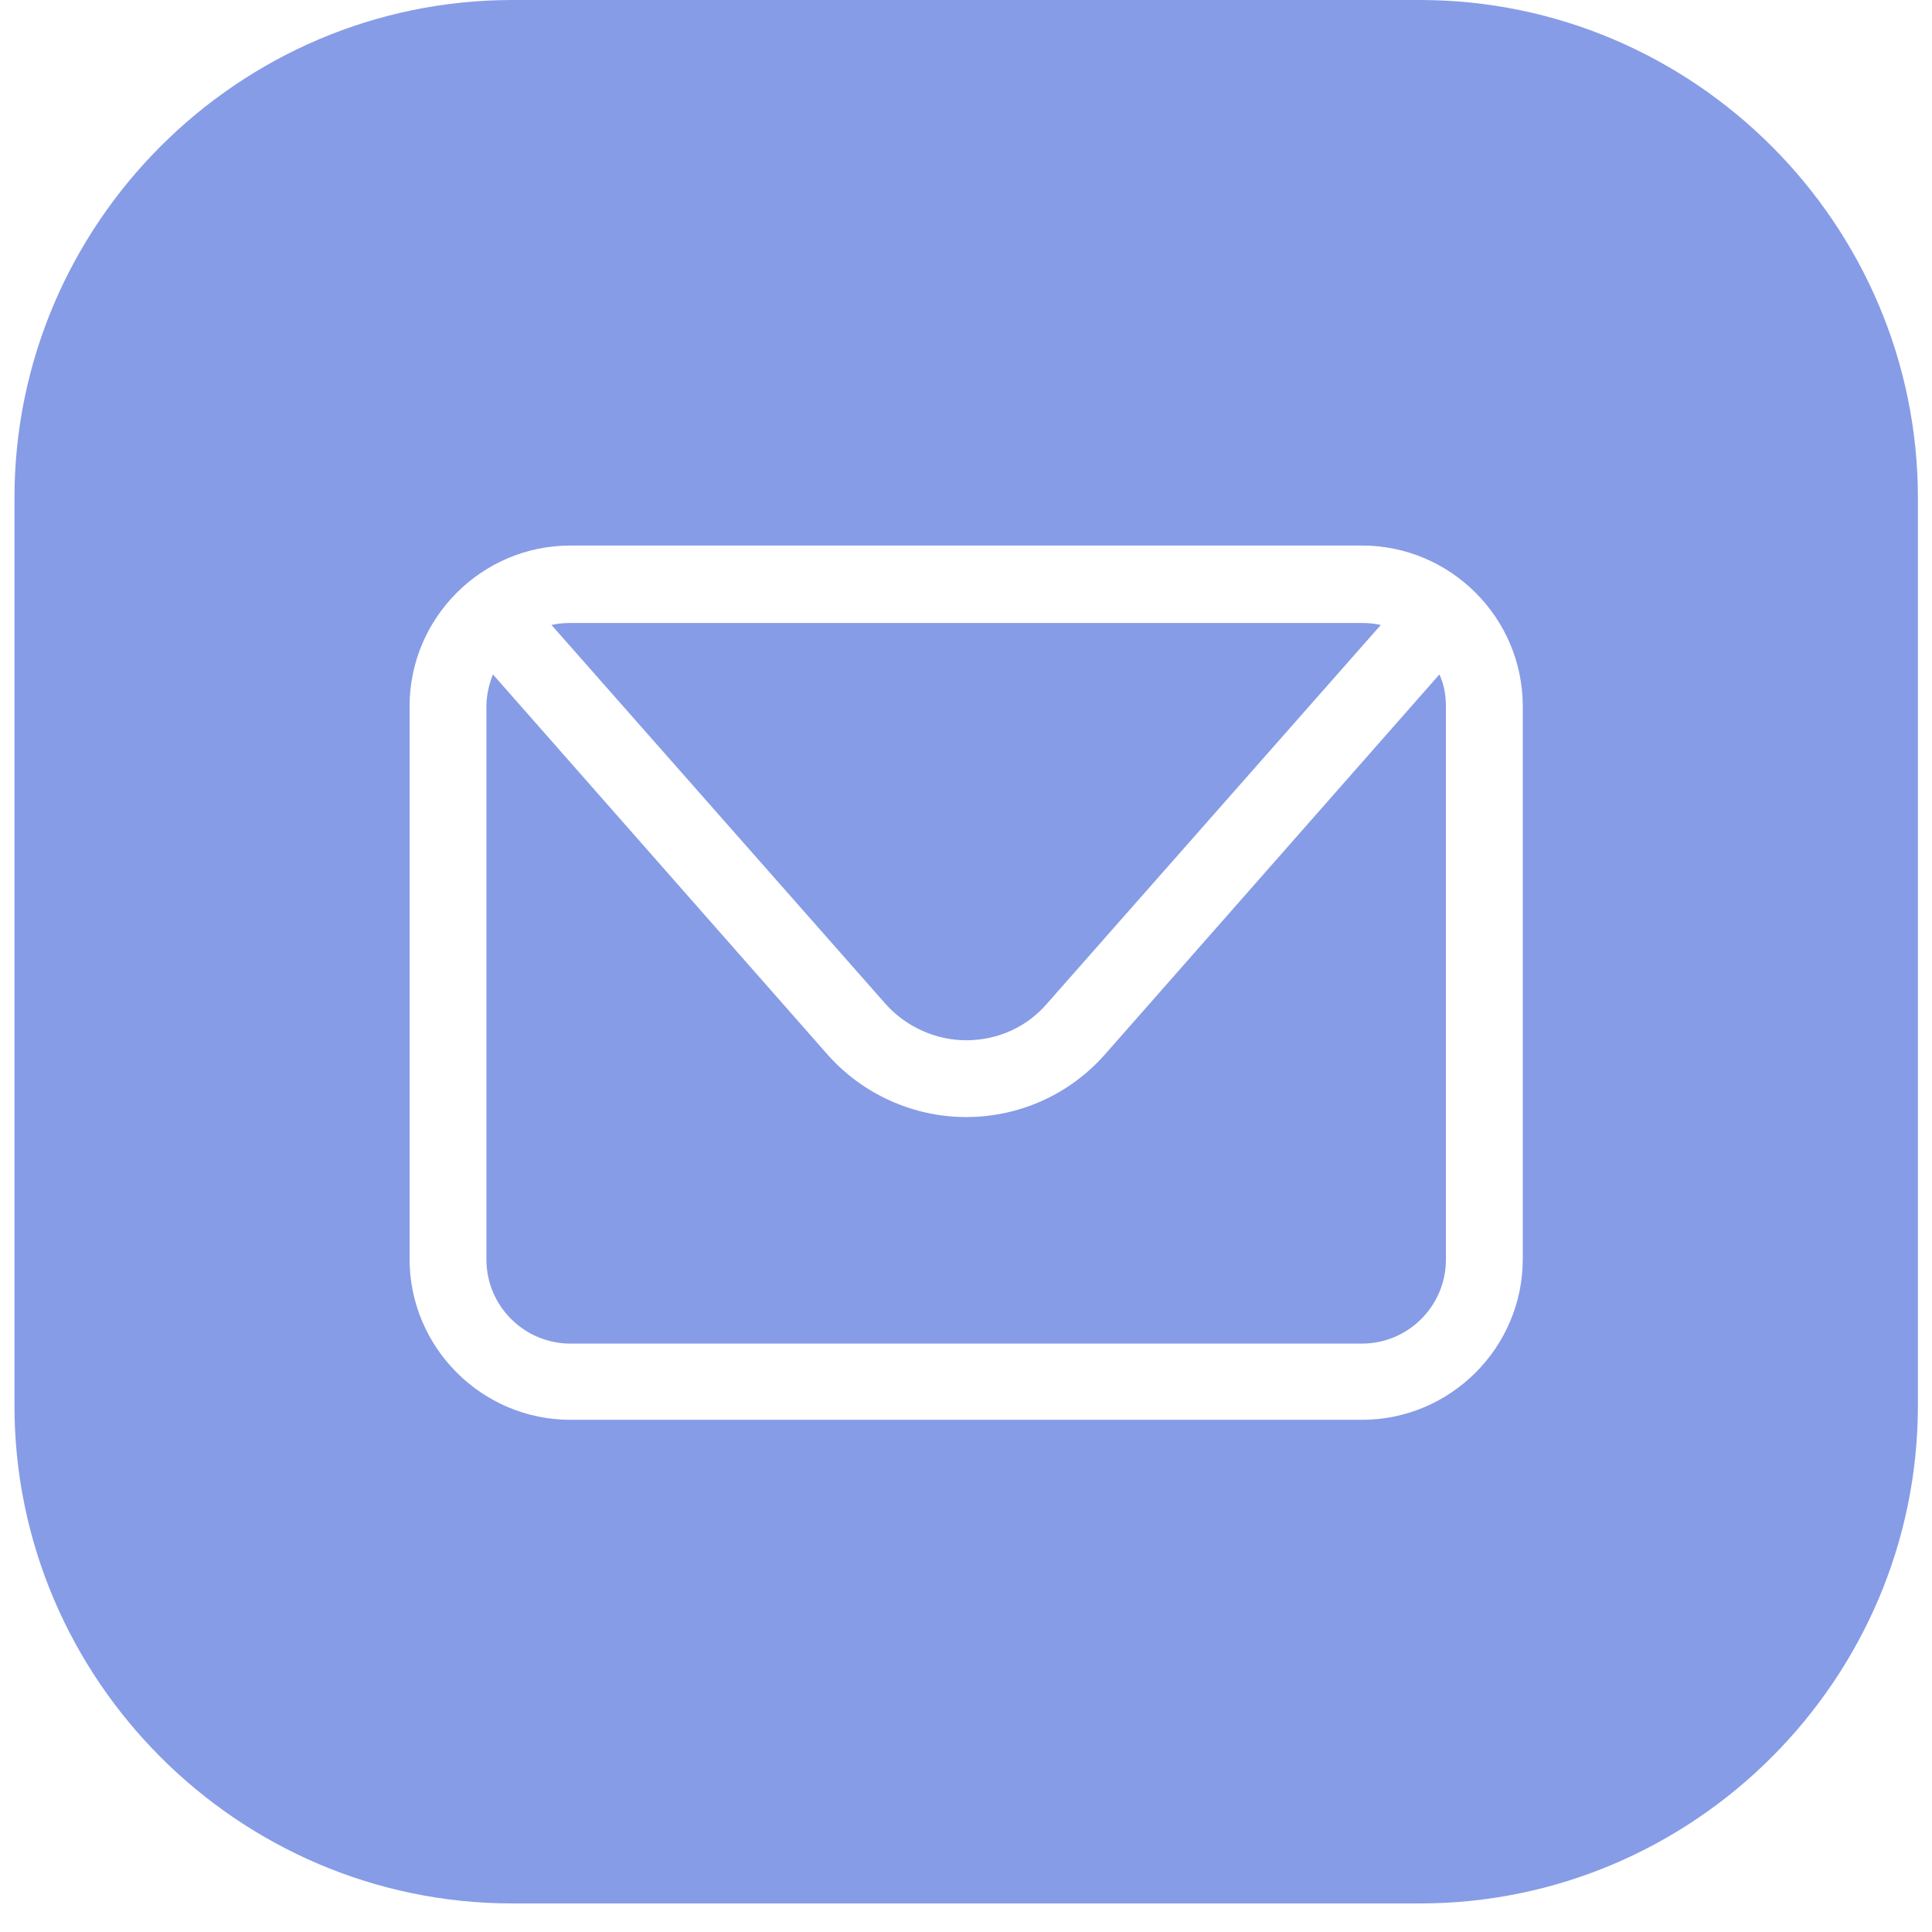
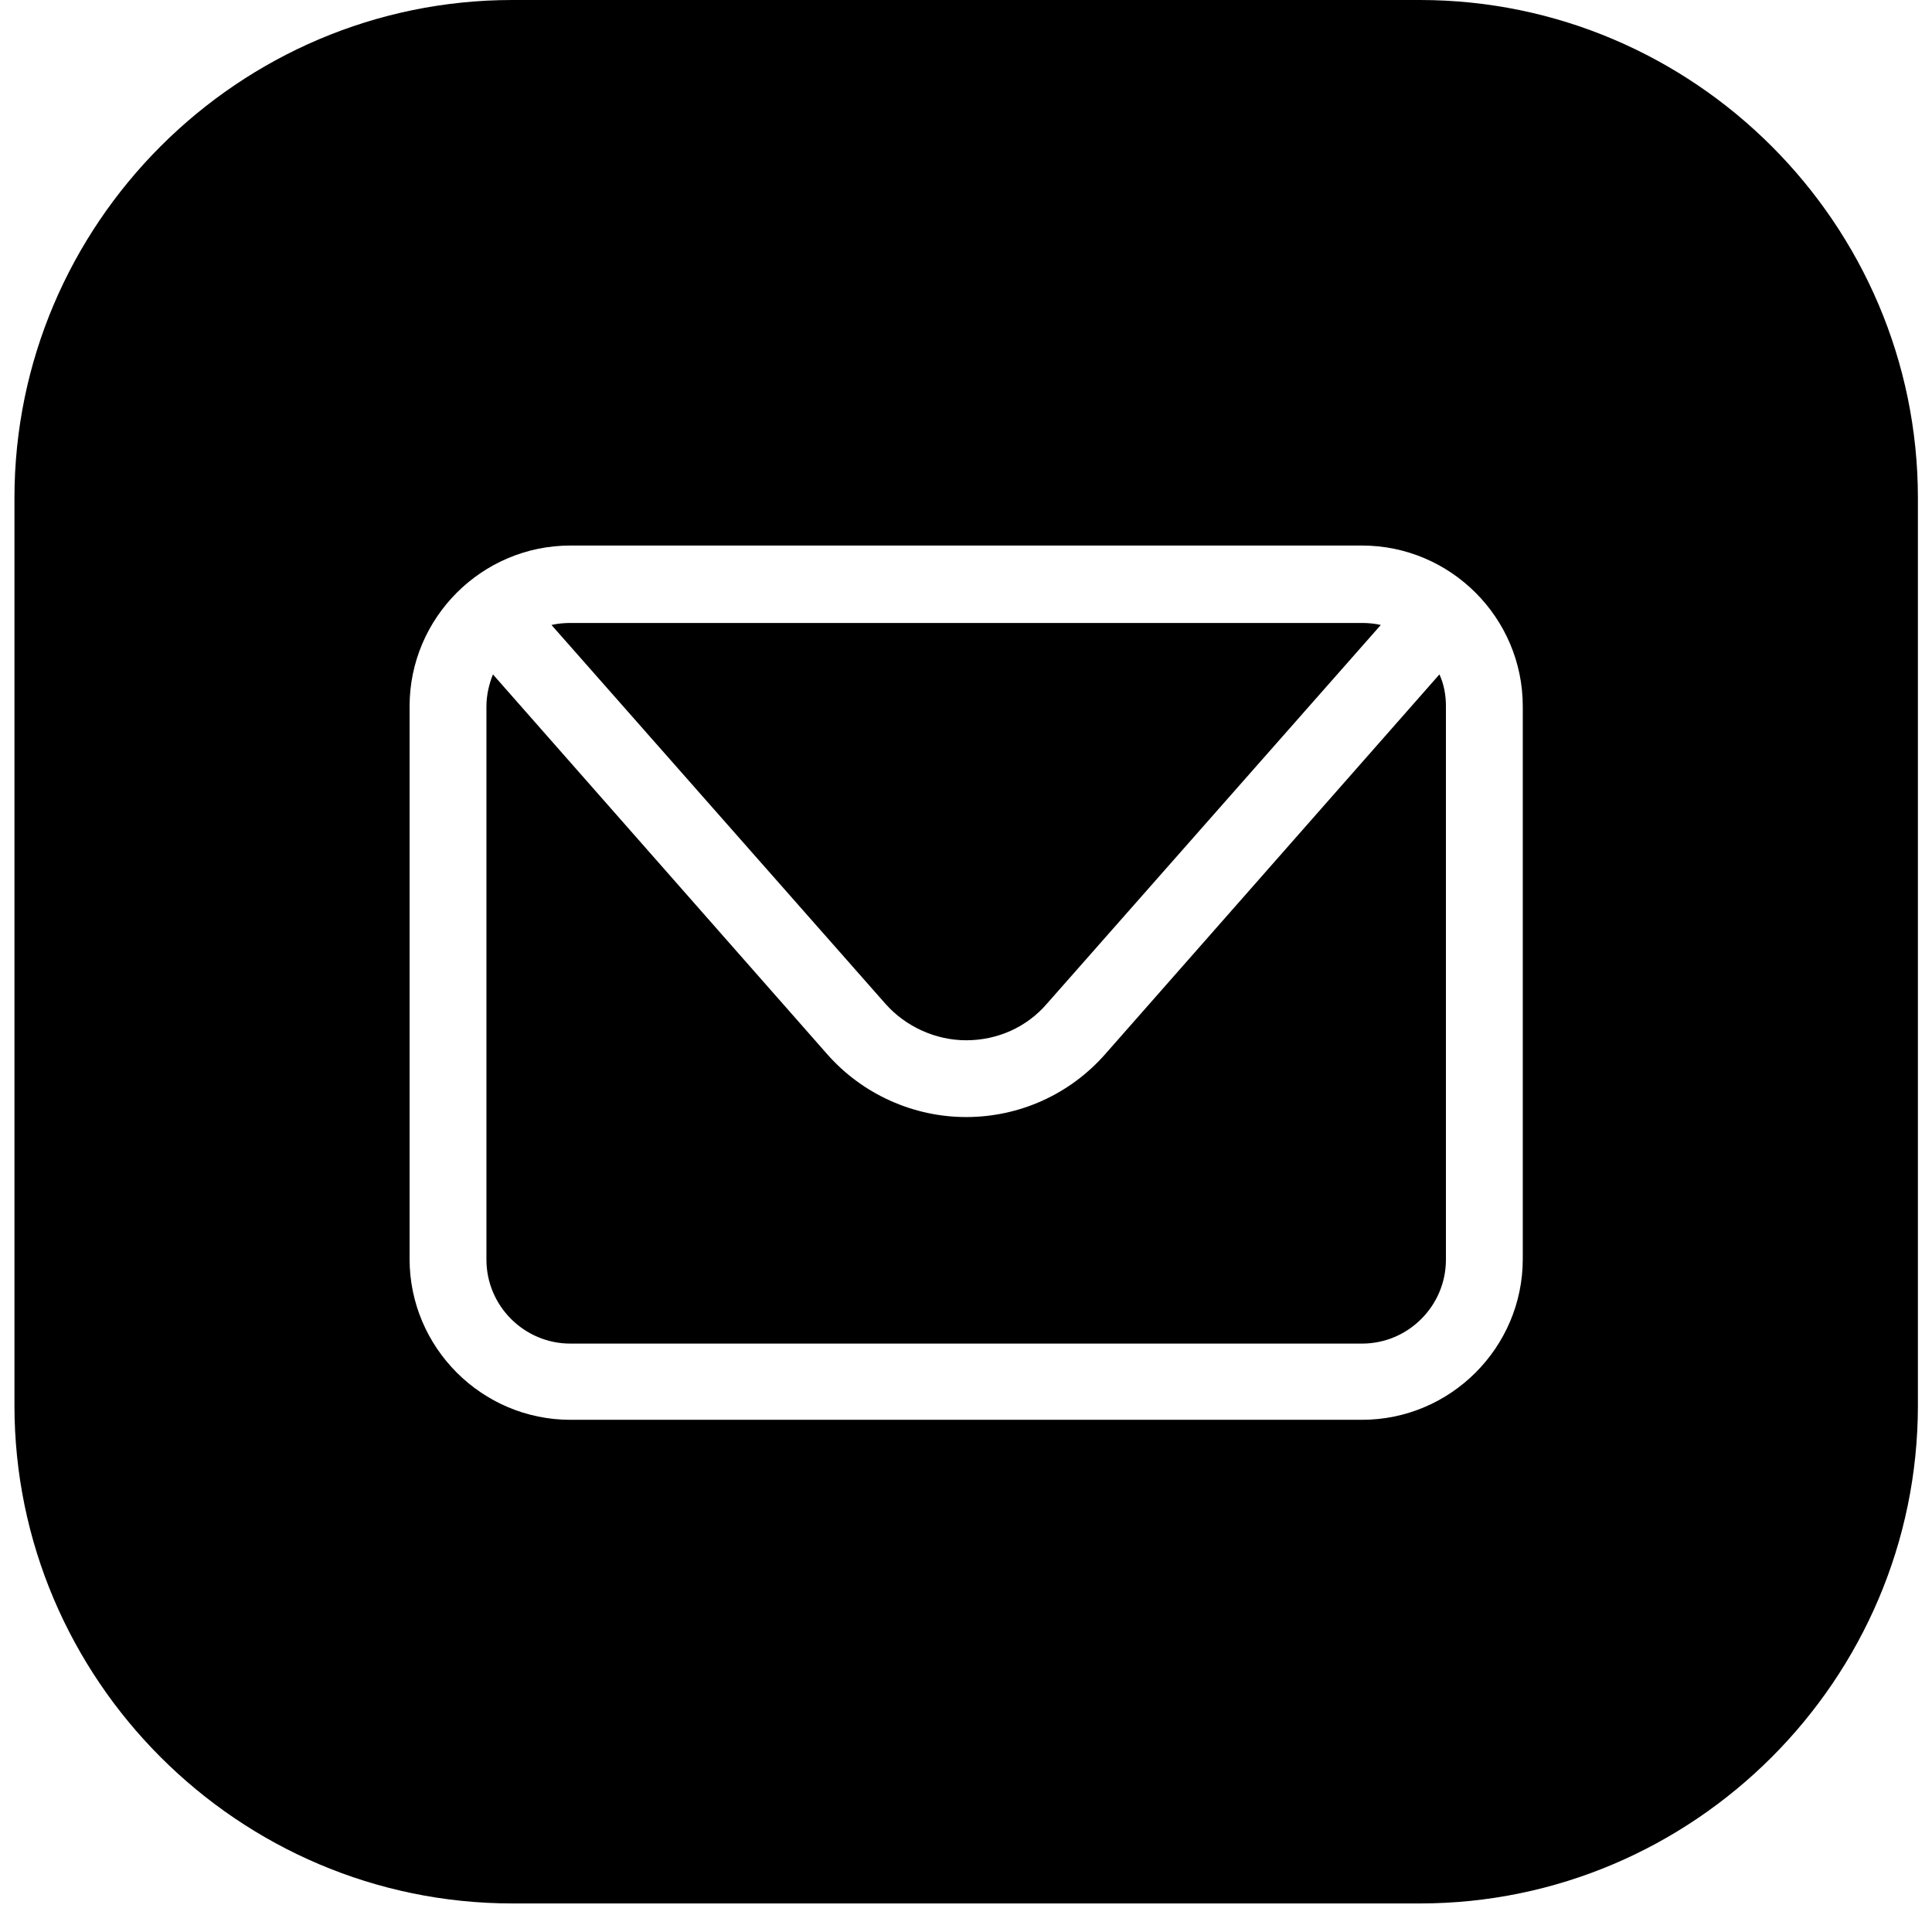
- <svg xmlns="http://www.w3.org/2000/svg" width="27" height="27" viewBox="0 0 27 27" fill="none">
-   <path d="M13.502 14.538C13.939 14.538 14.348 14.356 14.63 14.028L19.297 8.734C19.216 8.715 19.125 8.706 19.034 8.706H7.971C7.88 8.706 7.789 8.715 7.707 8.734L12.374 14.028C12.656 14.347 13.075 14.538 13.502 14.538Z" fill="#879CE6" />
-   <path d="M15.44 14.738C14.949 15.293 14.248 15.611 13.502 15.611C12.766 15.611 12.056 15.293 11.565 14.738L6.889 9.425C6.834 9.561 6.798 9.716 6.798 9.871V17.604C6.798 18.25 7.325 18.777 7.971 18.777H19.034C19.68 18.777 20.207 18.25 20.207 17.604V9.871C20.207 9.716 20.18 9.561 20.116 9.425L15.44 14.738Z" fill="#879CE6" />
-   <path d="M26.803 6.96C26.803 3.13 23.673 0 19.843 0H7.162C3.331 0 0.202 3.13 0.202 6.96V19.641C0.202 23.471 3.331 26.601 7.162 26.601H19.843C23.673 26.601 26.803 23.471 26.803 19.641V6.96ZM21.281 17.595C21.281 18.832 20.271 19.842 19.034 19.842H7.971C6.734 19.842 5.724 18.832 5.724 17.595V9.871C5.724 8.633 6.734 7.624 7.971 7.624H19.034C20.271 7.624 21.281 8.633 21.281 9.871V17.595Z" fill="#879CE6" />
+ <svg xmlns="http://www.w3.org/2000/svg" width="27" height="27" viewBox="0 0 27 27" fill="CurrentColor">
+   <path d="M13.502 14.538C13.939 14.538 14.348 14.356 14.63 14.028L19.297 8.734C19.216 8.715 19.125 8.706 19.034 8.706H7.971C7.88 8.706 7.789 8.715 7.707 8.734L12.374 14.028C12.656 14.347 13.075 14.538 13.502 14.538Z" fill="CurrentColor" />
+   <path d="M15.44 14.738C14.949 15.293 14.248 15.611 13.502 15.611C12.766 15.611 12.056 15.293 11.565 14.738L6.889 9.425C6.834 9.561 6.798 9.716 6.798 9.871V17.604C6.798 18.25 7.325 18.777 7.971 18.777H19.034C19.68 18.777 20.207 18.25 20.207 17.604V9.871C20.207 9.716 20.18 9.561 20.116 9.425L15.44 14.738Z" fill="CurrentColor" />
+   <path d="M26.803 6.96C26.803 3.13 23.673 0 19.843 0H7.162C3.331 0 0.202 3.13 0.202 6.96V19.641C0.202 23.471 3.331 26.601 7.162 26.601H19.843C23.673 26.601 26.803 23.471 26.803 19.641V6.96ZM21.281 17.595C21.281 18.832 20.271 19.842 19.034 19.842H7.971C6.734 19.842 5.724 18.832 5.724 17.595V9.871C5.724 8.633 6.734 7.624 7.971 7.624H19.034C20.271 7.624 21.281 8.633 21.281 9.871V17.595Z" fill="CurrentColor" />
</svg>
